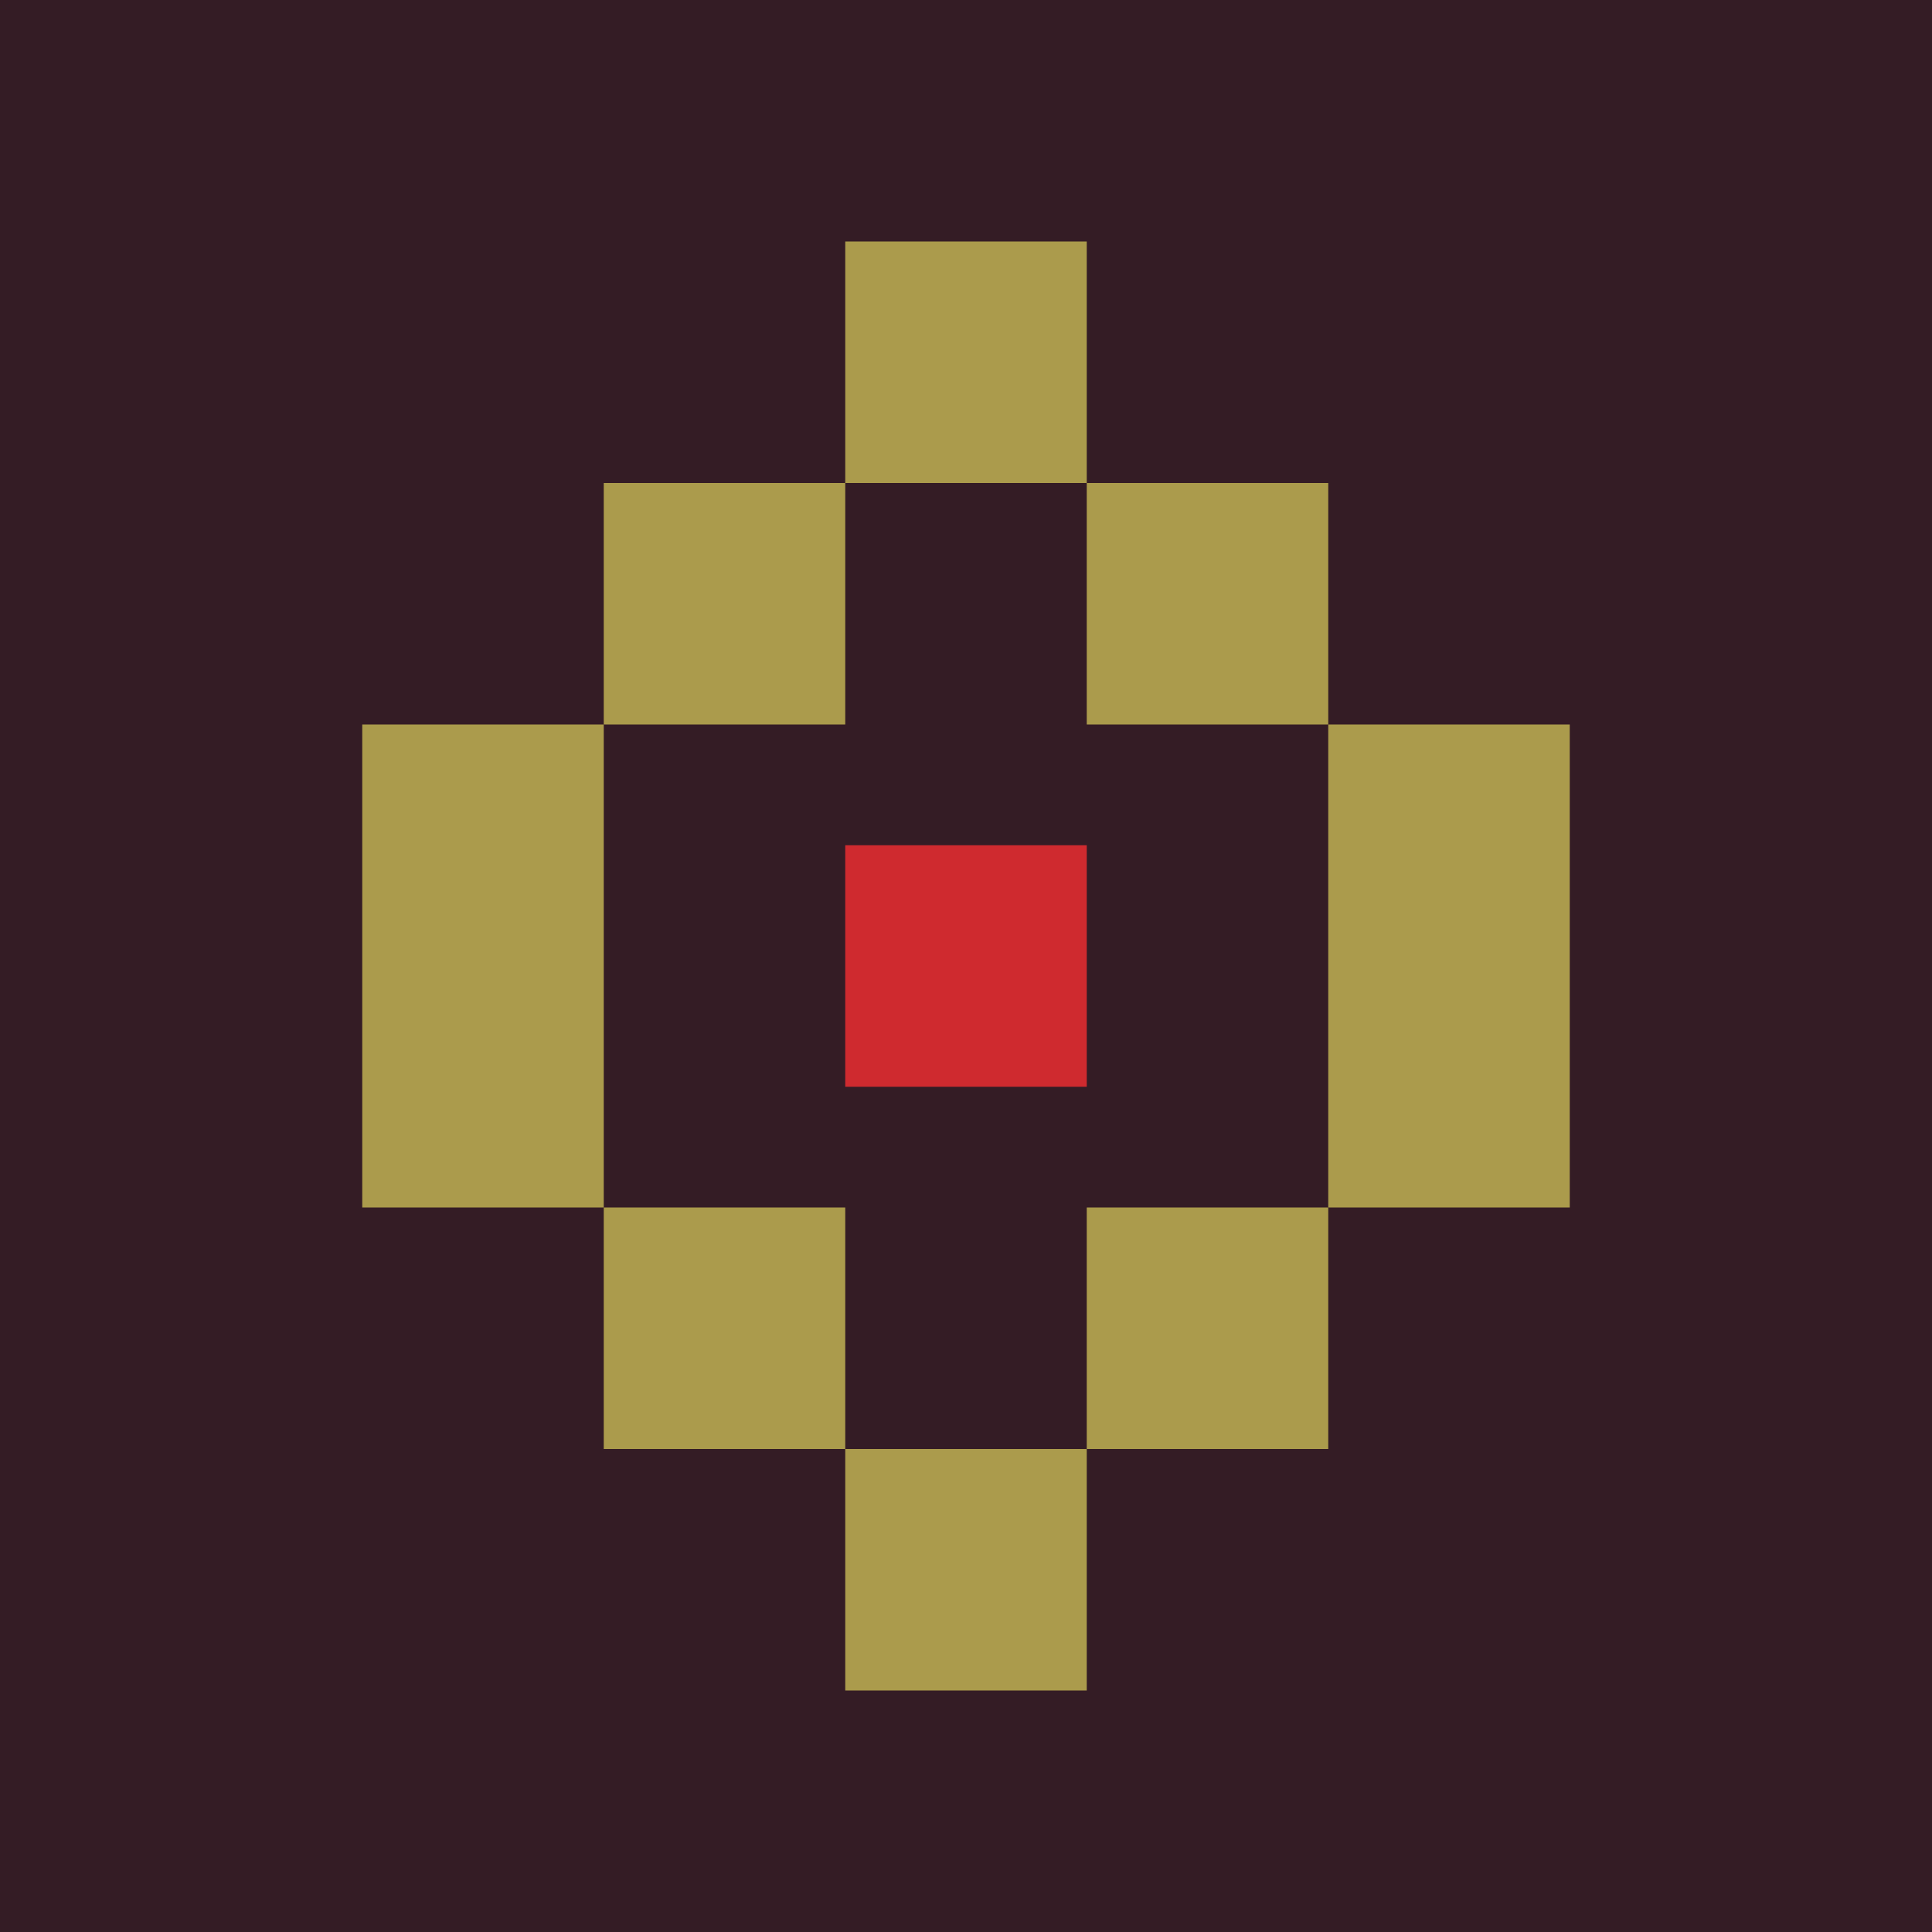
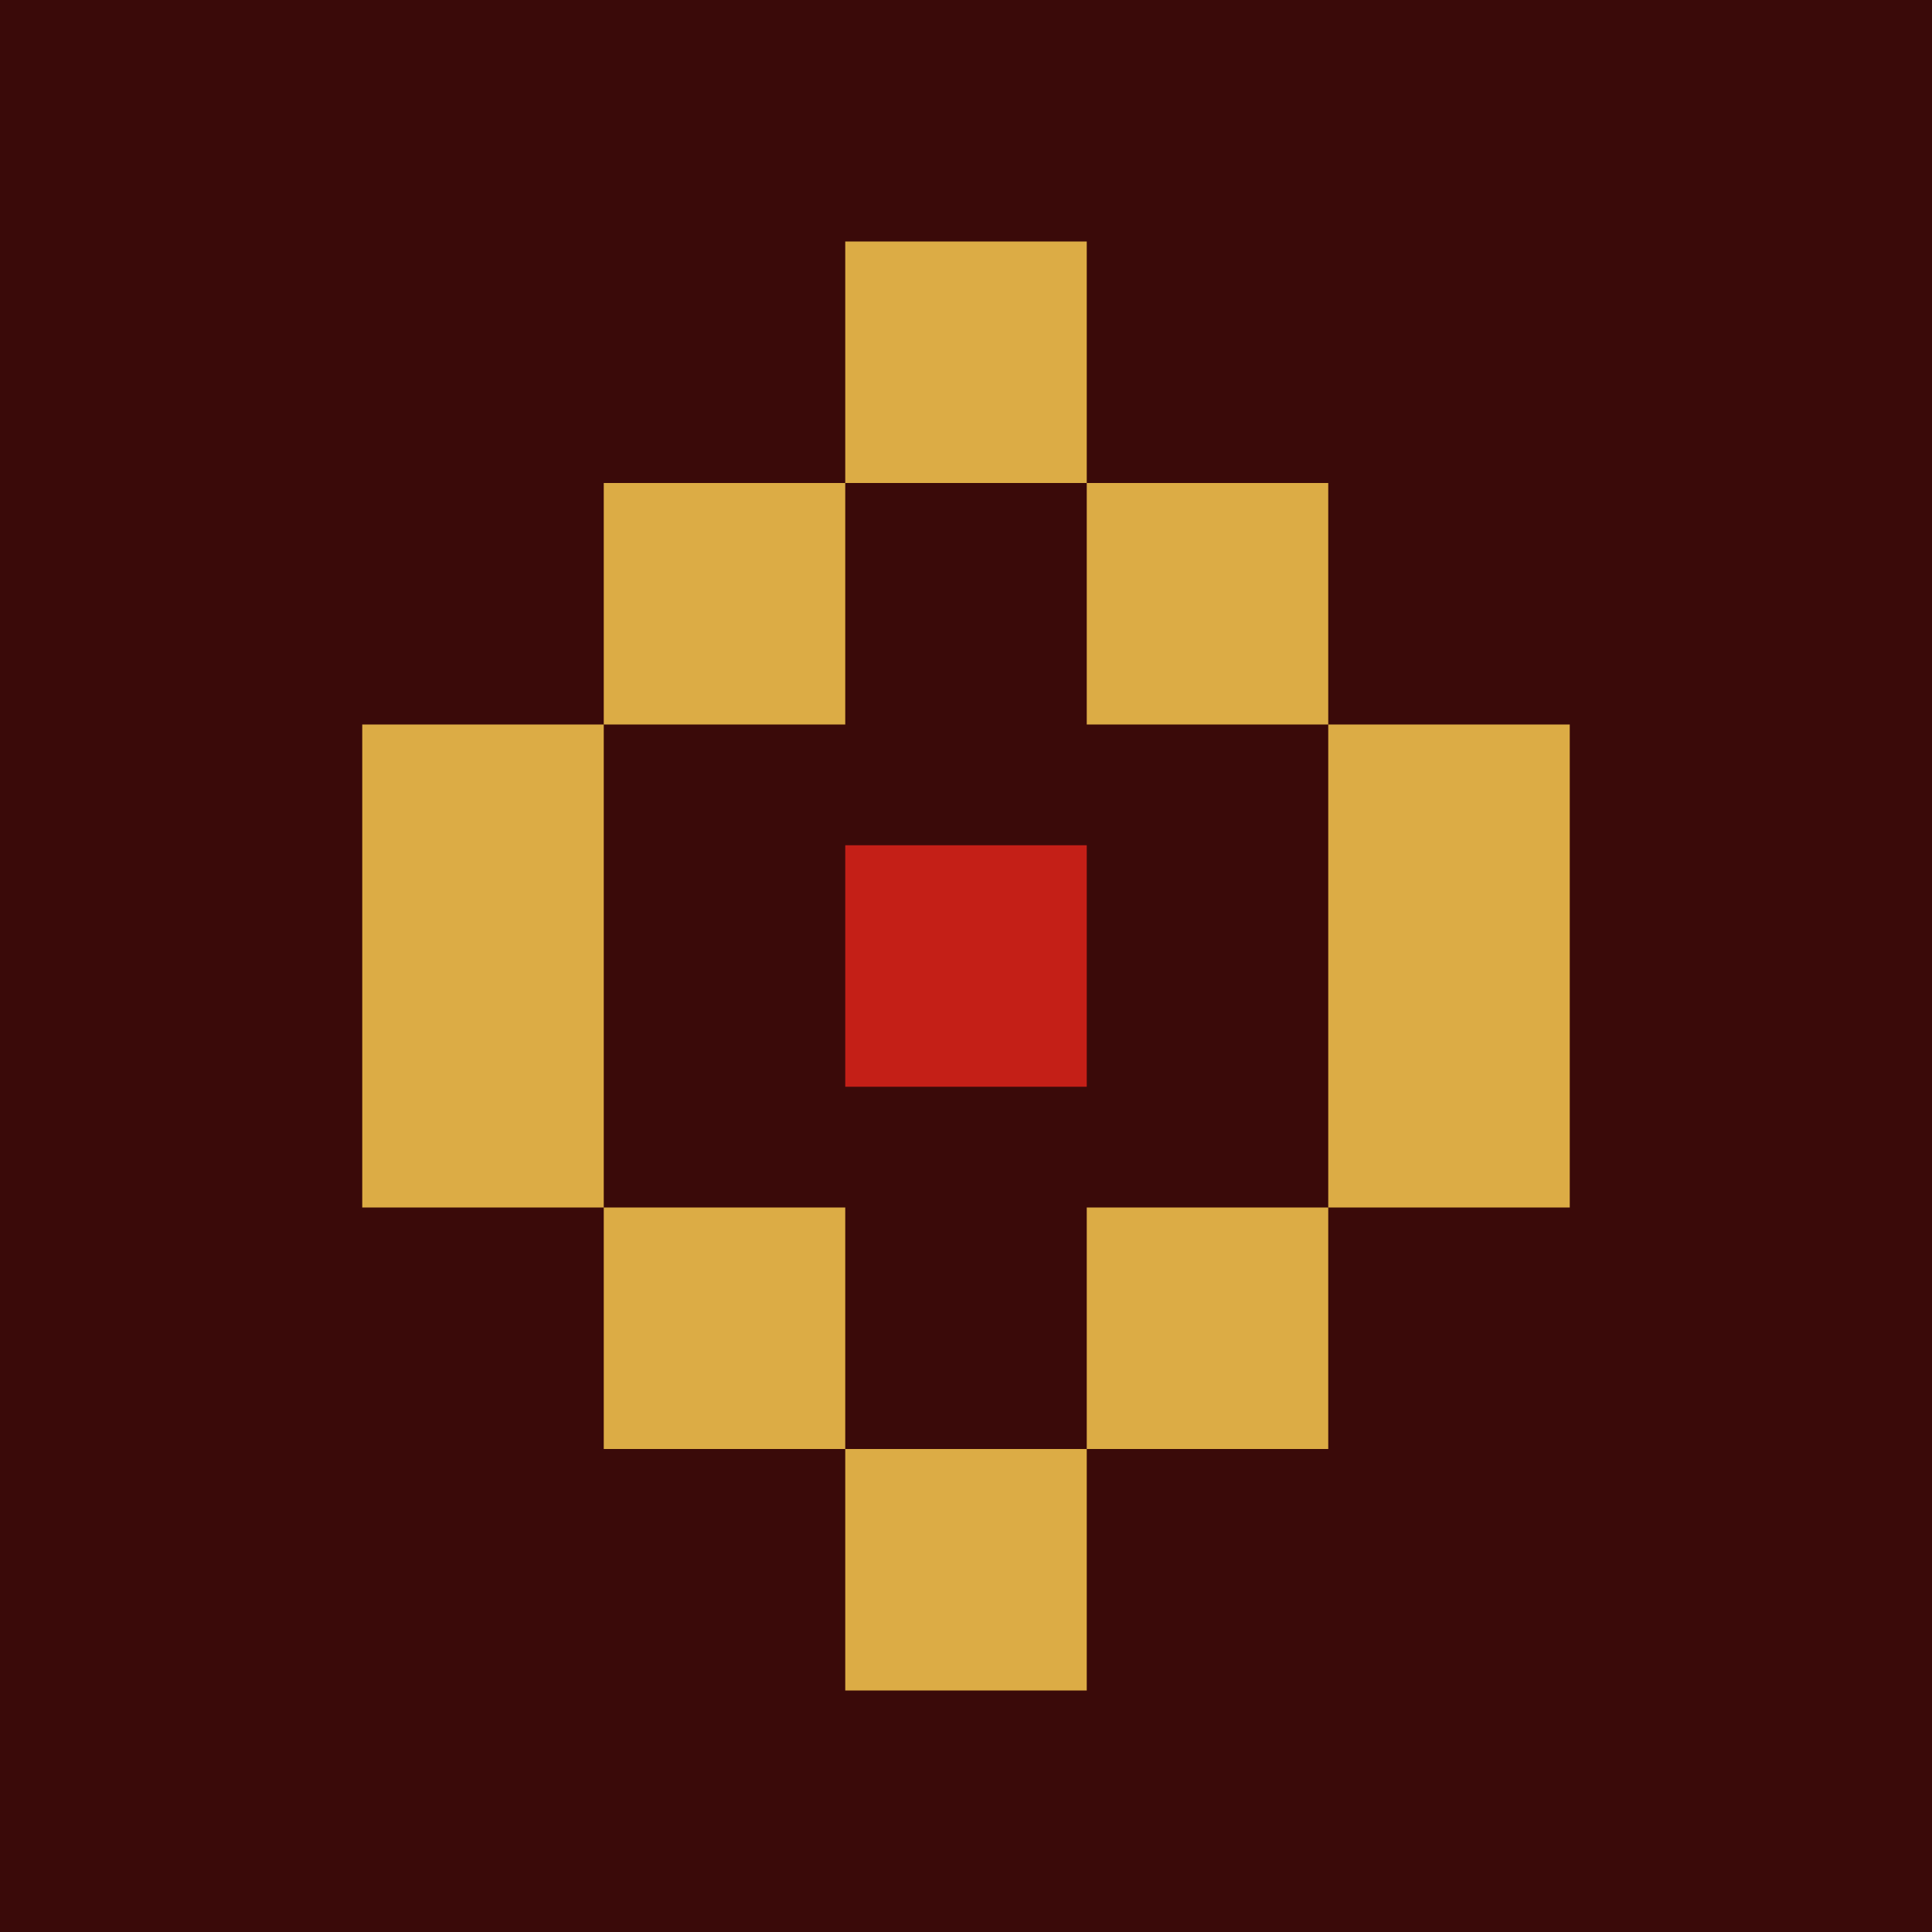
<svg xmlns="http://www.w3.org/2000/svg" viewBox="0 0 32 32">
-   <rect width="32" height="32" fill="#341c25" />
-   <g fill="#ab9b4c">
+   <rect width="32" height="32" fill="#3a0a09" />
+   <g fill="#dcac45">
    <rect x="14" y="4" width="4" height="4" />
    <rect x="10" y="8" width="4" height="4" />
    <rect x="18" y="8" width="4" height="4" />
    <rect x="6" y="12" width="4" height="4" />
    <rect x="22" y="12" width="4" height="4" />
    <rect x="6" y="16" width="4" height="4" />
    <rect x="22" y="16" width="4" height="4" />
    <rect x="10" y="20" width="4" height="4" />
    <rect x="18" y="20" width="4" height="4" />
    <rect x="14" y="24" width="4" height="4" />
  </g>
-   <rect x="14" y="14" width="4" height="4" fill="#cf2a2f" />
+   <rect x="14" y="14" width="4" height="4" fill="#c41f17" />
</svg>
